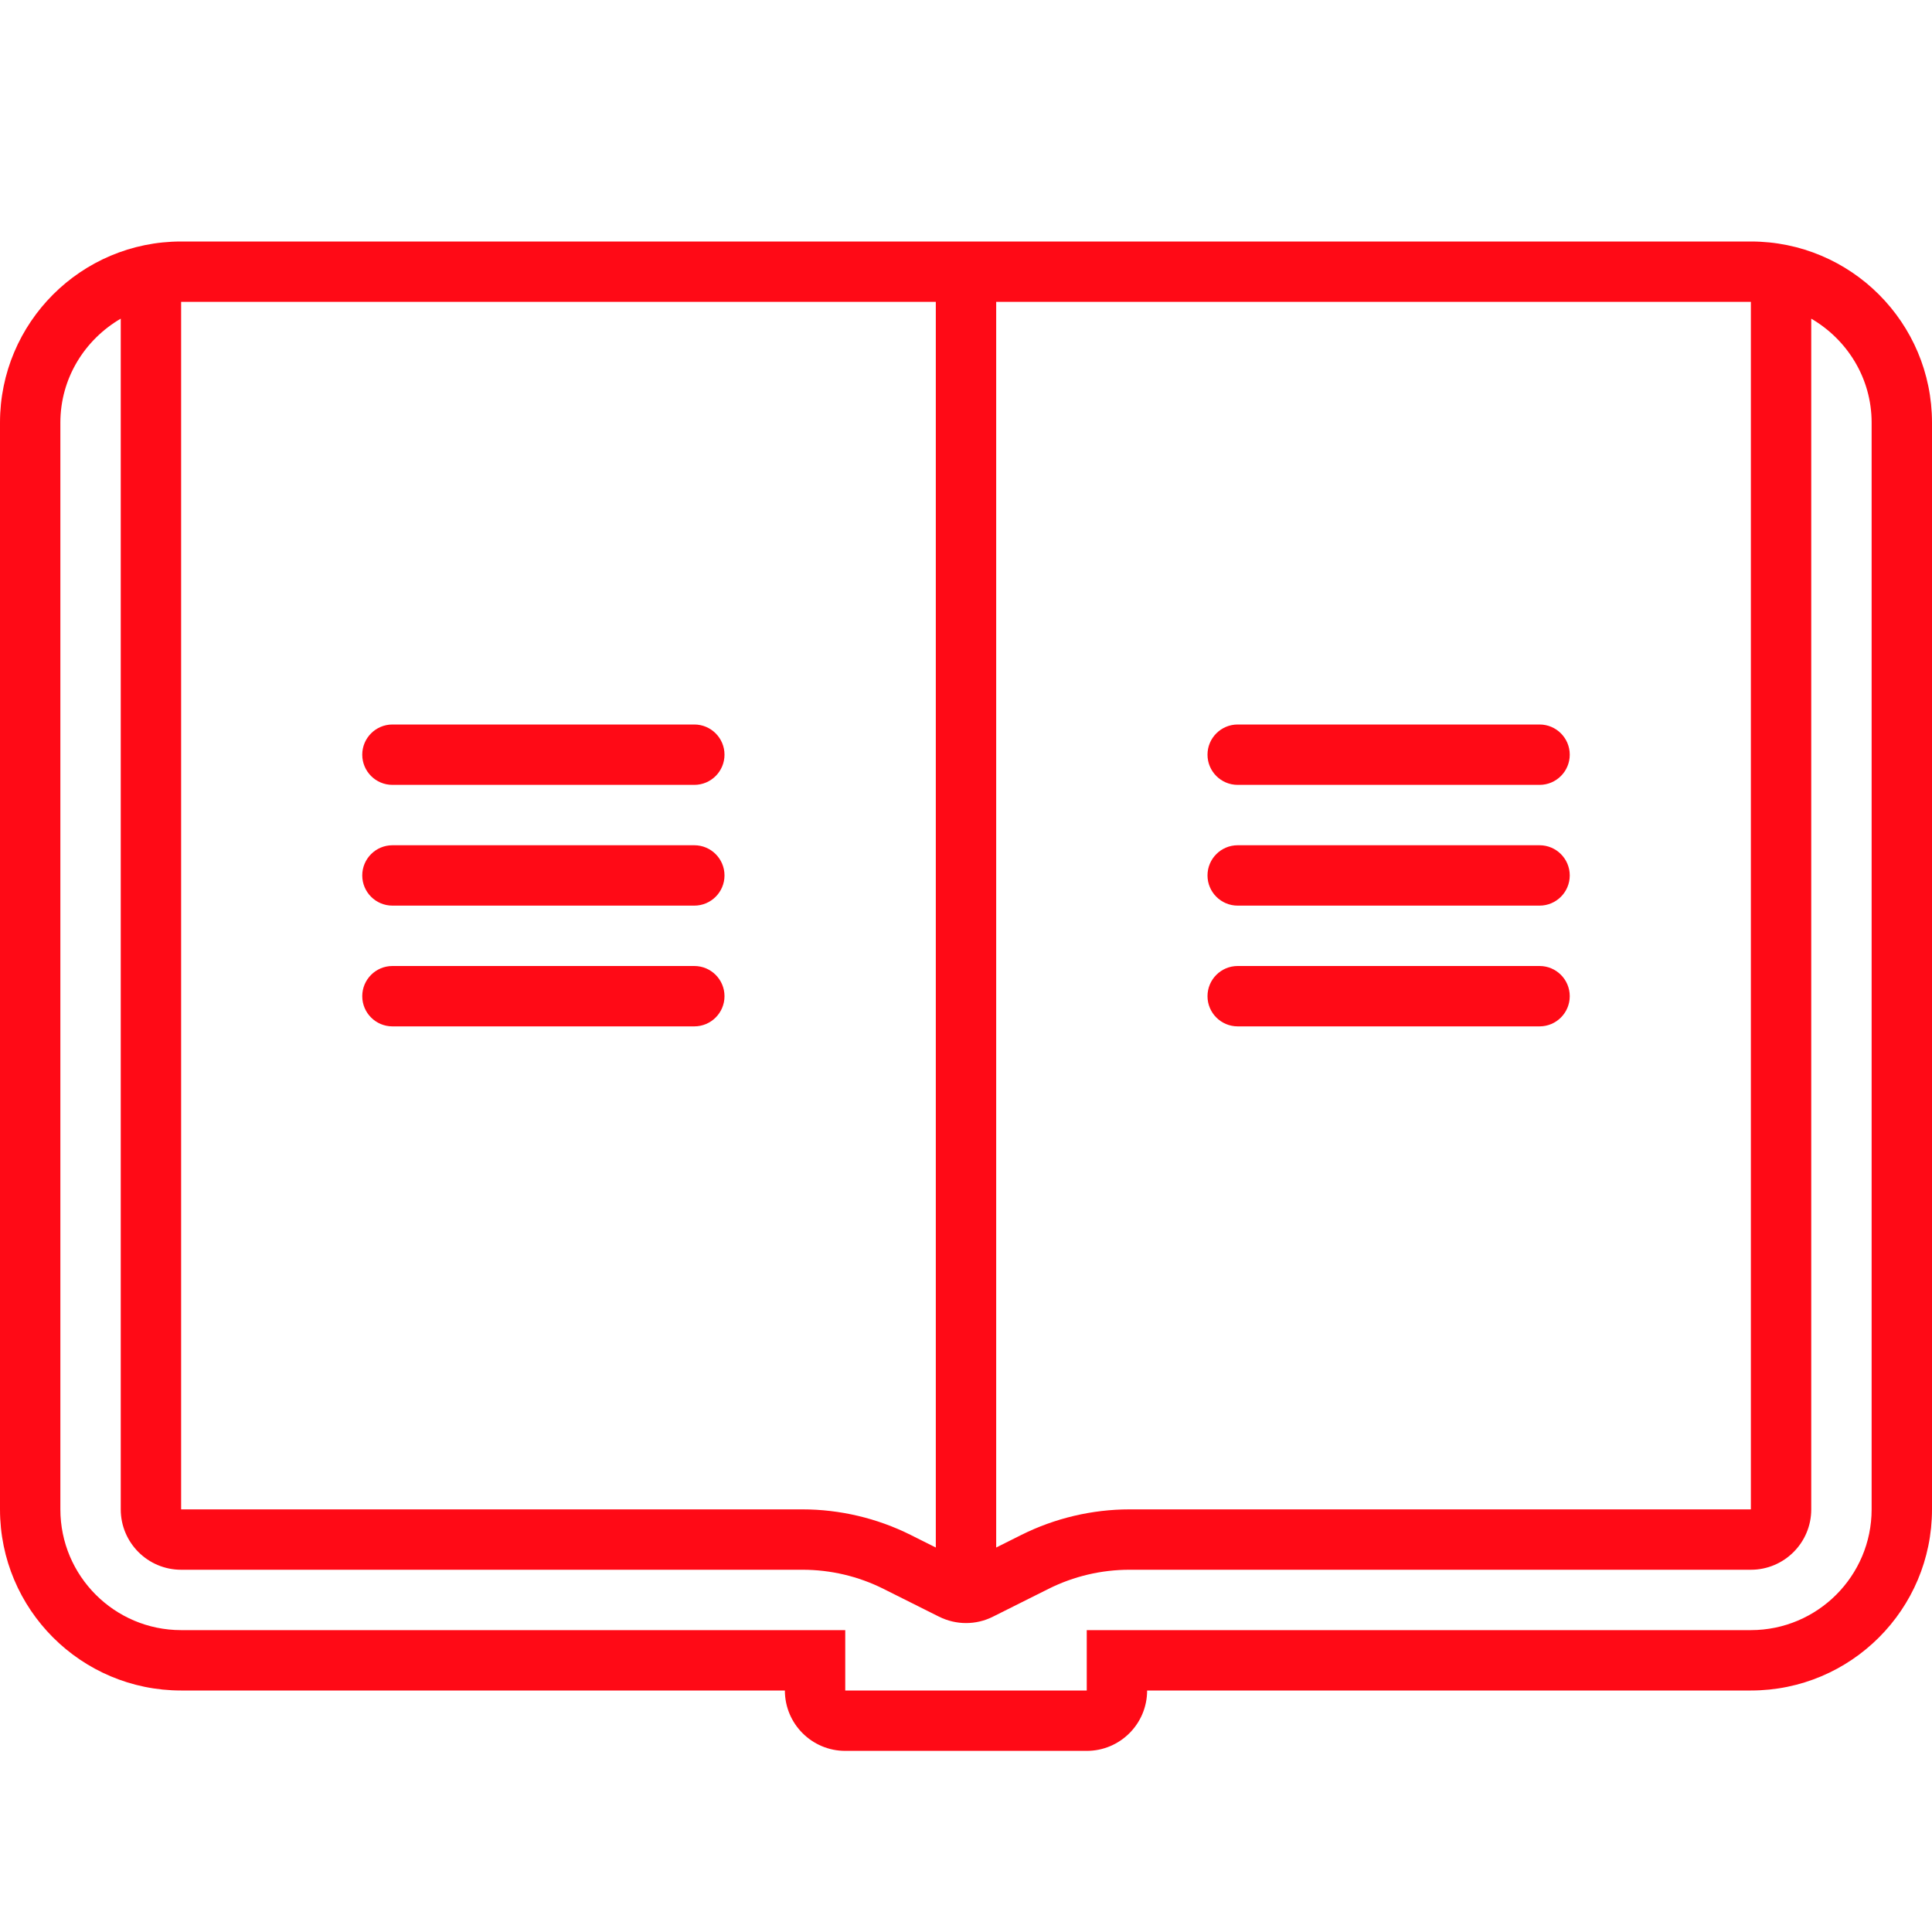
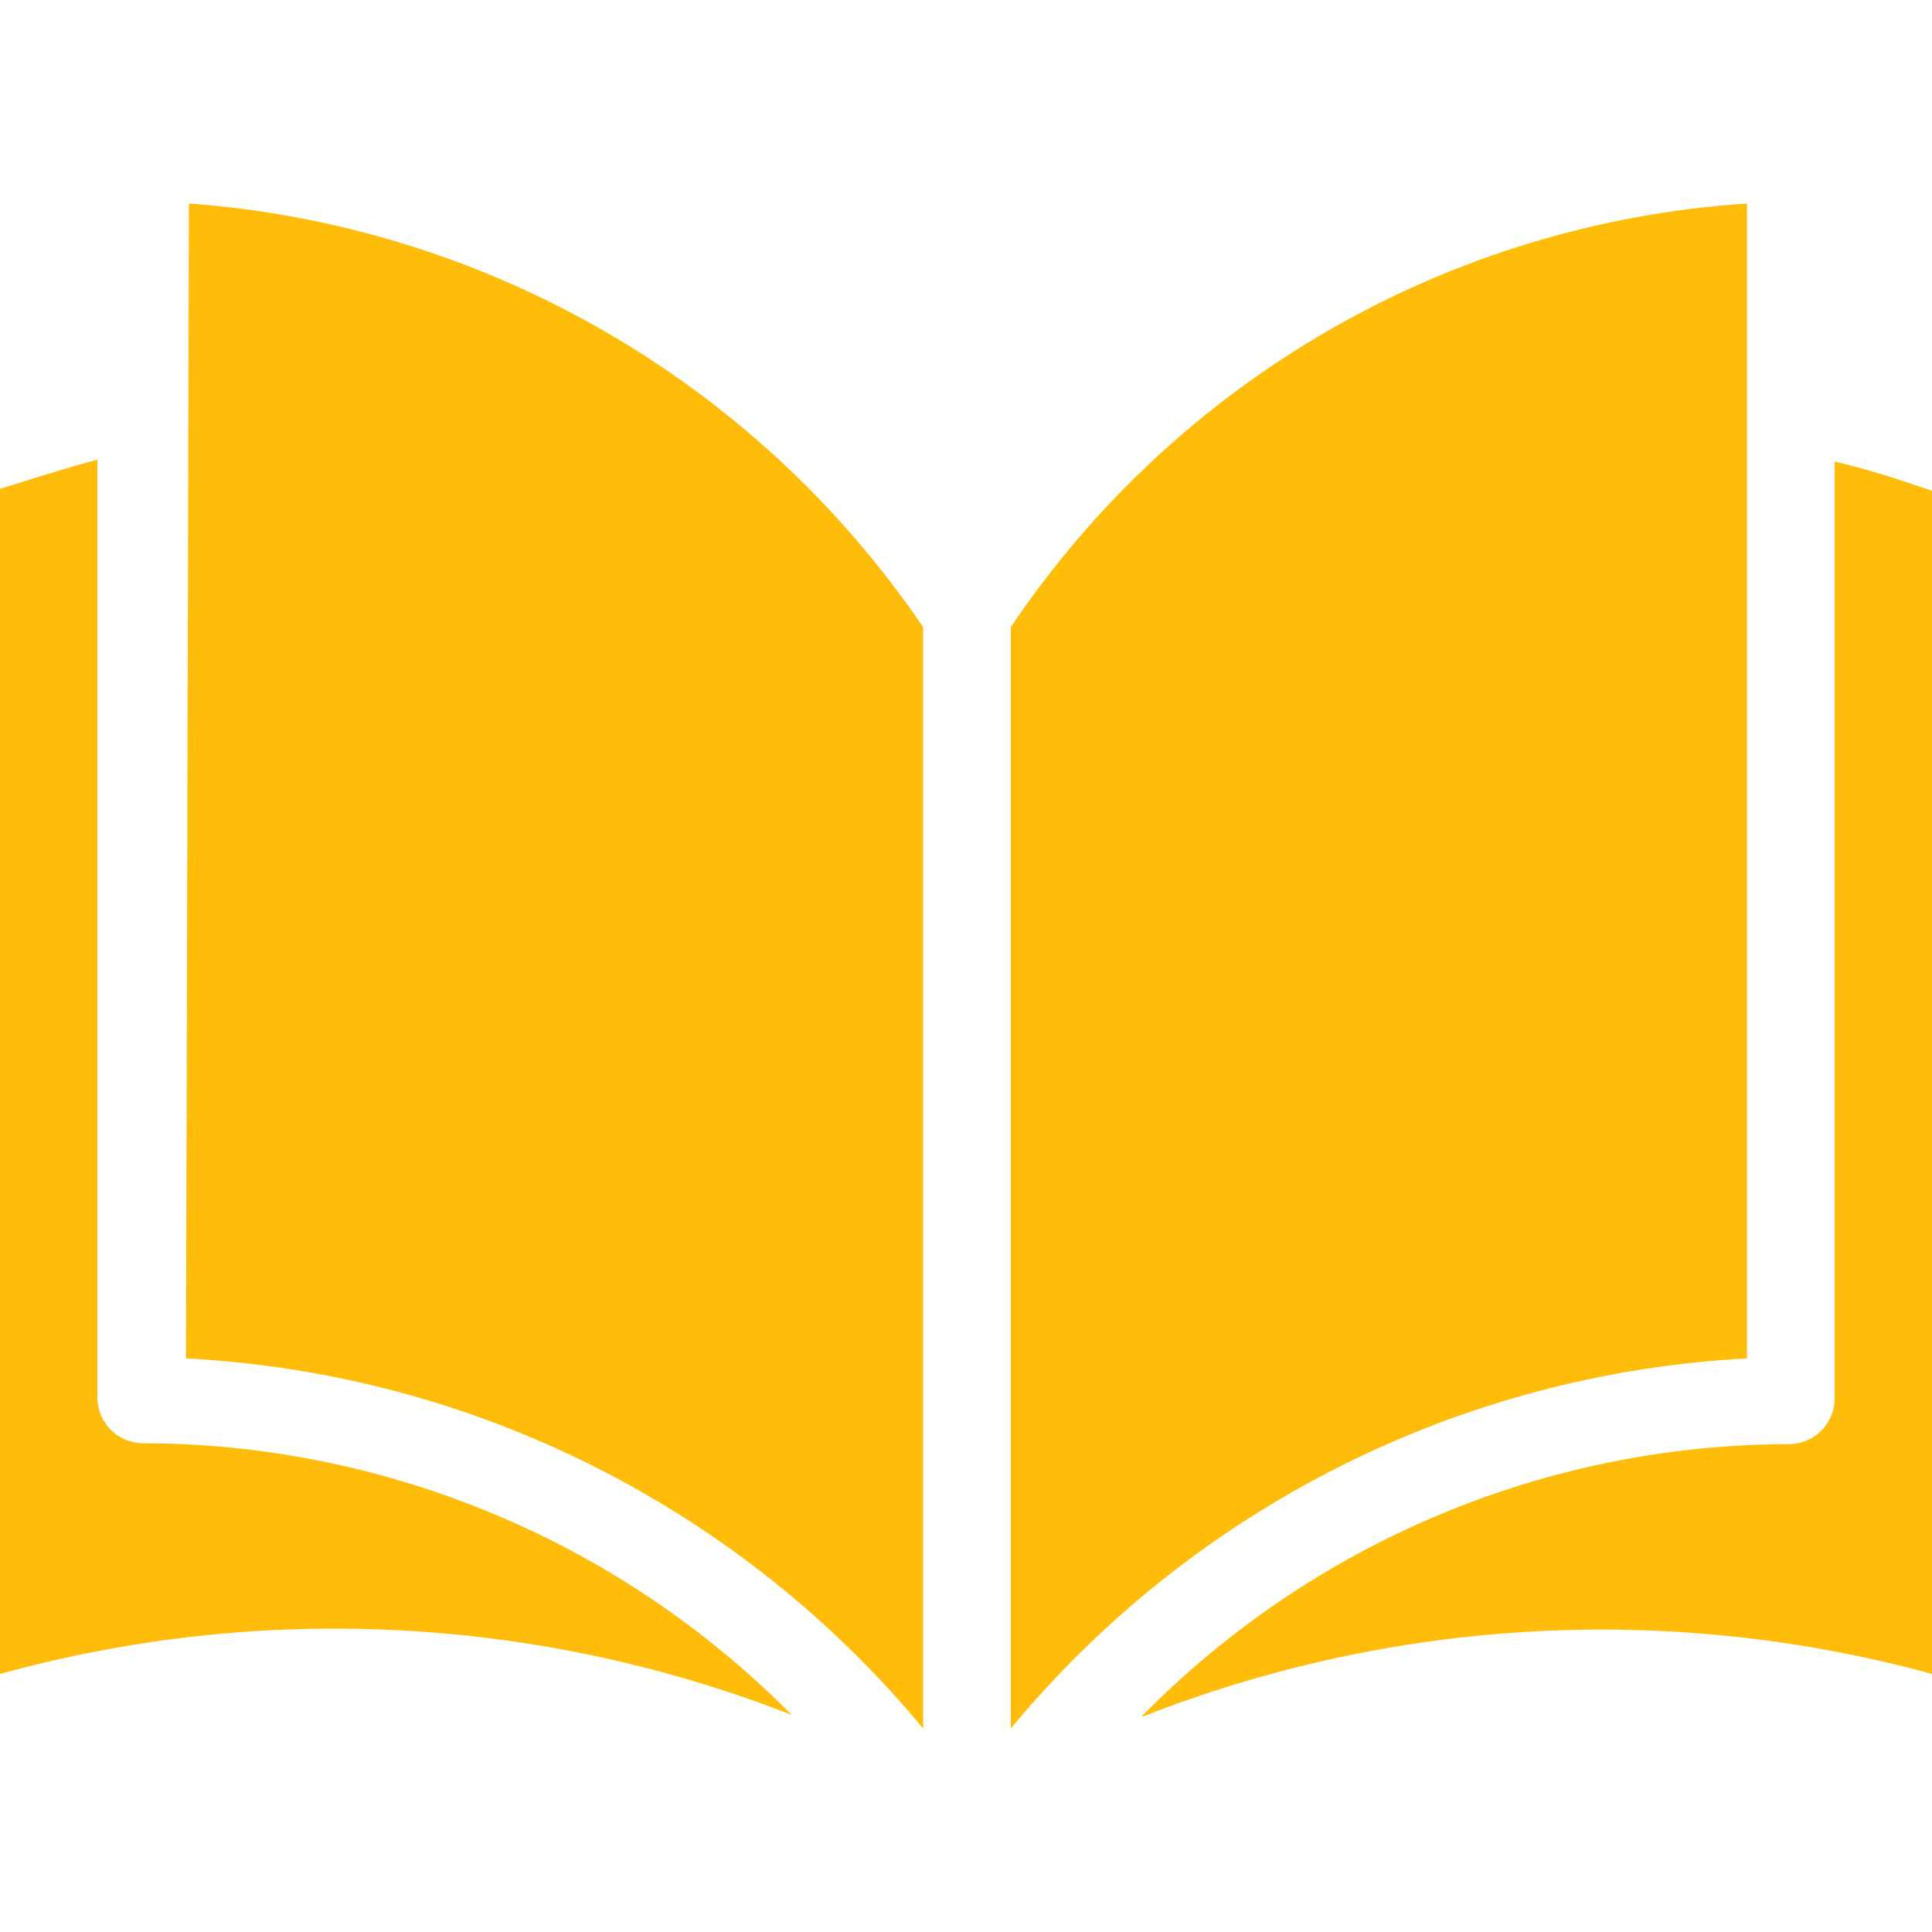
- <svg xmlns="http://www.w3.org/2000/svg" version="1.1" viewBox="0 0 32 32">
-   <path d="M29,4H3C1.343,4,0,5.343,0,7v18c0,1.657,1.343,3,3,3h10c0,0.552,0.448,1,1,1h4c0.552,0,1-0.448,1-1h10  c1.657,0,3-1.343,3-3V7C32,5.343,30.657,4,29,4z M29,5v20H18.708c-0.618,0-1.236,0.146-1.789,0.422l-0.419,0.21V5H29z M15.5,5  v20.632l-0.419-0.21C14.528,25.146,13.91,25,13.292,25H3V5H15.5z M31,25c0,1.103-0.897,2-2,2H18v1h-4v-1H3c-1.103,0-2-0.897-2-2V7  c0-0.737,0.405-1.375,1-1.722V25c0,0.552,0.448,1,1,1h10.292c0.466,0,0.925,0.108,1.342,0.317l0.919,0.46  c0.141,0.07,0.294,0.106,0.447,0.106c0.153,0,0.306-0.035,0.447-0.106l0.919-0.46C17.783,26.108,18.242,26,18.708,26H29  c0.552,0,1-0.448,1-1V5.278C30.595,5.625,31,6.263,31,7V25z M6,12.5C6,12.224,6.224,12,6.5,12h5c0.276,0,0.5,0.224,0.5,0.5  S11.776,13,11.5,13h-5C6.224,13,6,12.776,6,12.5z M6,14.5C6,14.224,6.224,14,6.5,14h5c0.276,0,0.5,0.224,0.5,0.5S11.776,15,11.5,15  h-5C6.224,15,6,14.776,6,14.5z M6,16.5C6,16.224,6.224,16,6.5,16h5c0.276,0,0.5,0.224,0.5,0.5S11.776,17,11.5,17h-5  C6.224,17,6,16.776,6,16.5z M20,12.5c0-0.276,0.224-0.5,0.5-0.5h5c0.276,0,0.5,0.224,0.5,0.5S25.776,13,25.5,13h-5  C20.224,13,20,12.776,20,12.5z M20,14.5c0-0.276,0.224-0.5,0.5-0.5h5c0.276,0,0.5,0.224,0.5,0.5S25.776,15,25.5,15h-5  C20.224,15,20,14.776,20,14.5z M20,16.5c0-0.276,0.224-0.5,0.5-0.5h5c0.276,0,0.5,0.224,0.5,0.5S25.776,17,25.5,17h-5  C20.224,17,20,16.776,20,16.5z" fill="#ff0a16" />
+ <svg xmlns="http://www.w3.org/2000/svg" version="1.1" viewBox="0 0 423.253 423.253">
+   <g fill="#ffbc08">
+     <path d="m21.333 306.35v-205.65c-7.253 1.92-14.507 4.267-21.333 6.4v259.63c57.263-15.827 118.11-12.684 173.44 8.96-37.599-38.017-88.824-59.444-142.29-59.52-5.373-0.113-9.7-4.441-9.814-9.813z" />
+     <path d="m41.387 44.587l-0.64 253.01c62.798 3.252 121.37 32.652 161.49 81.067v-241.28c-36.635-53.872-95.879-88.051-160.85-92.8z" />
+     <path d="m401.92 101.12v205.44c-0.113 5.372-4.441 9.7-9.813 9.813-53.35 0.047-104.45 21.488-141.87 59.52v0.213c55.146-21.721 115.84-25.014 173.01-9.387v-259.2c-6.826-2.346-13.866-4.692-21.333-6.399z" />
+     <path d="M382.72,44.587c-65.234,4.277-124.8,38.551-161.28,92.8v241.28c40.078-48.362,98.557-77.756,161.28-81.067V44.587z" />
+   </g>
</svg>
